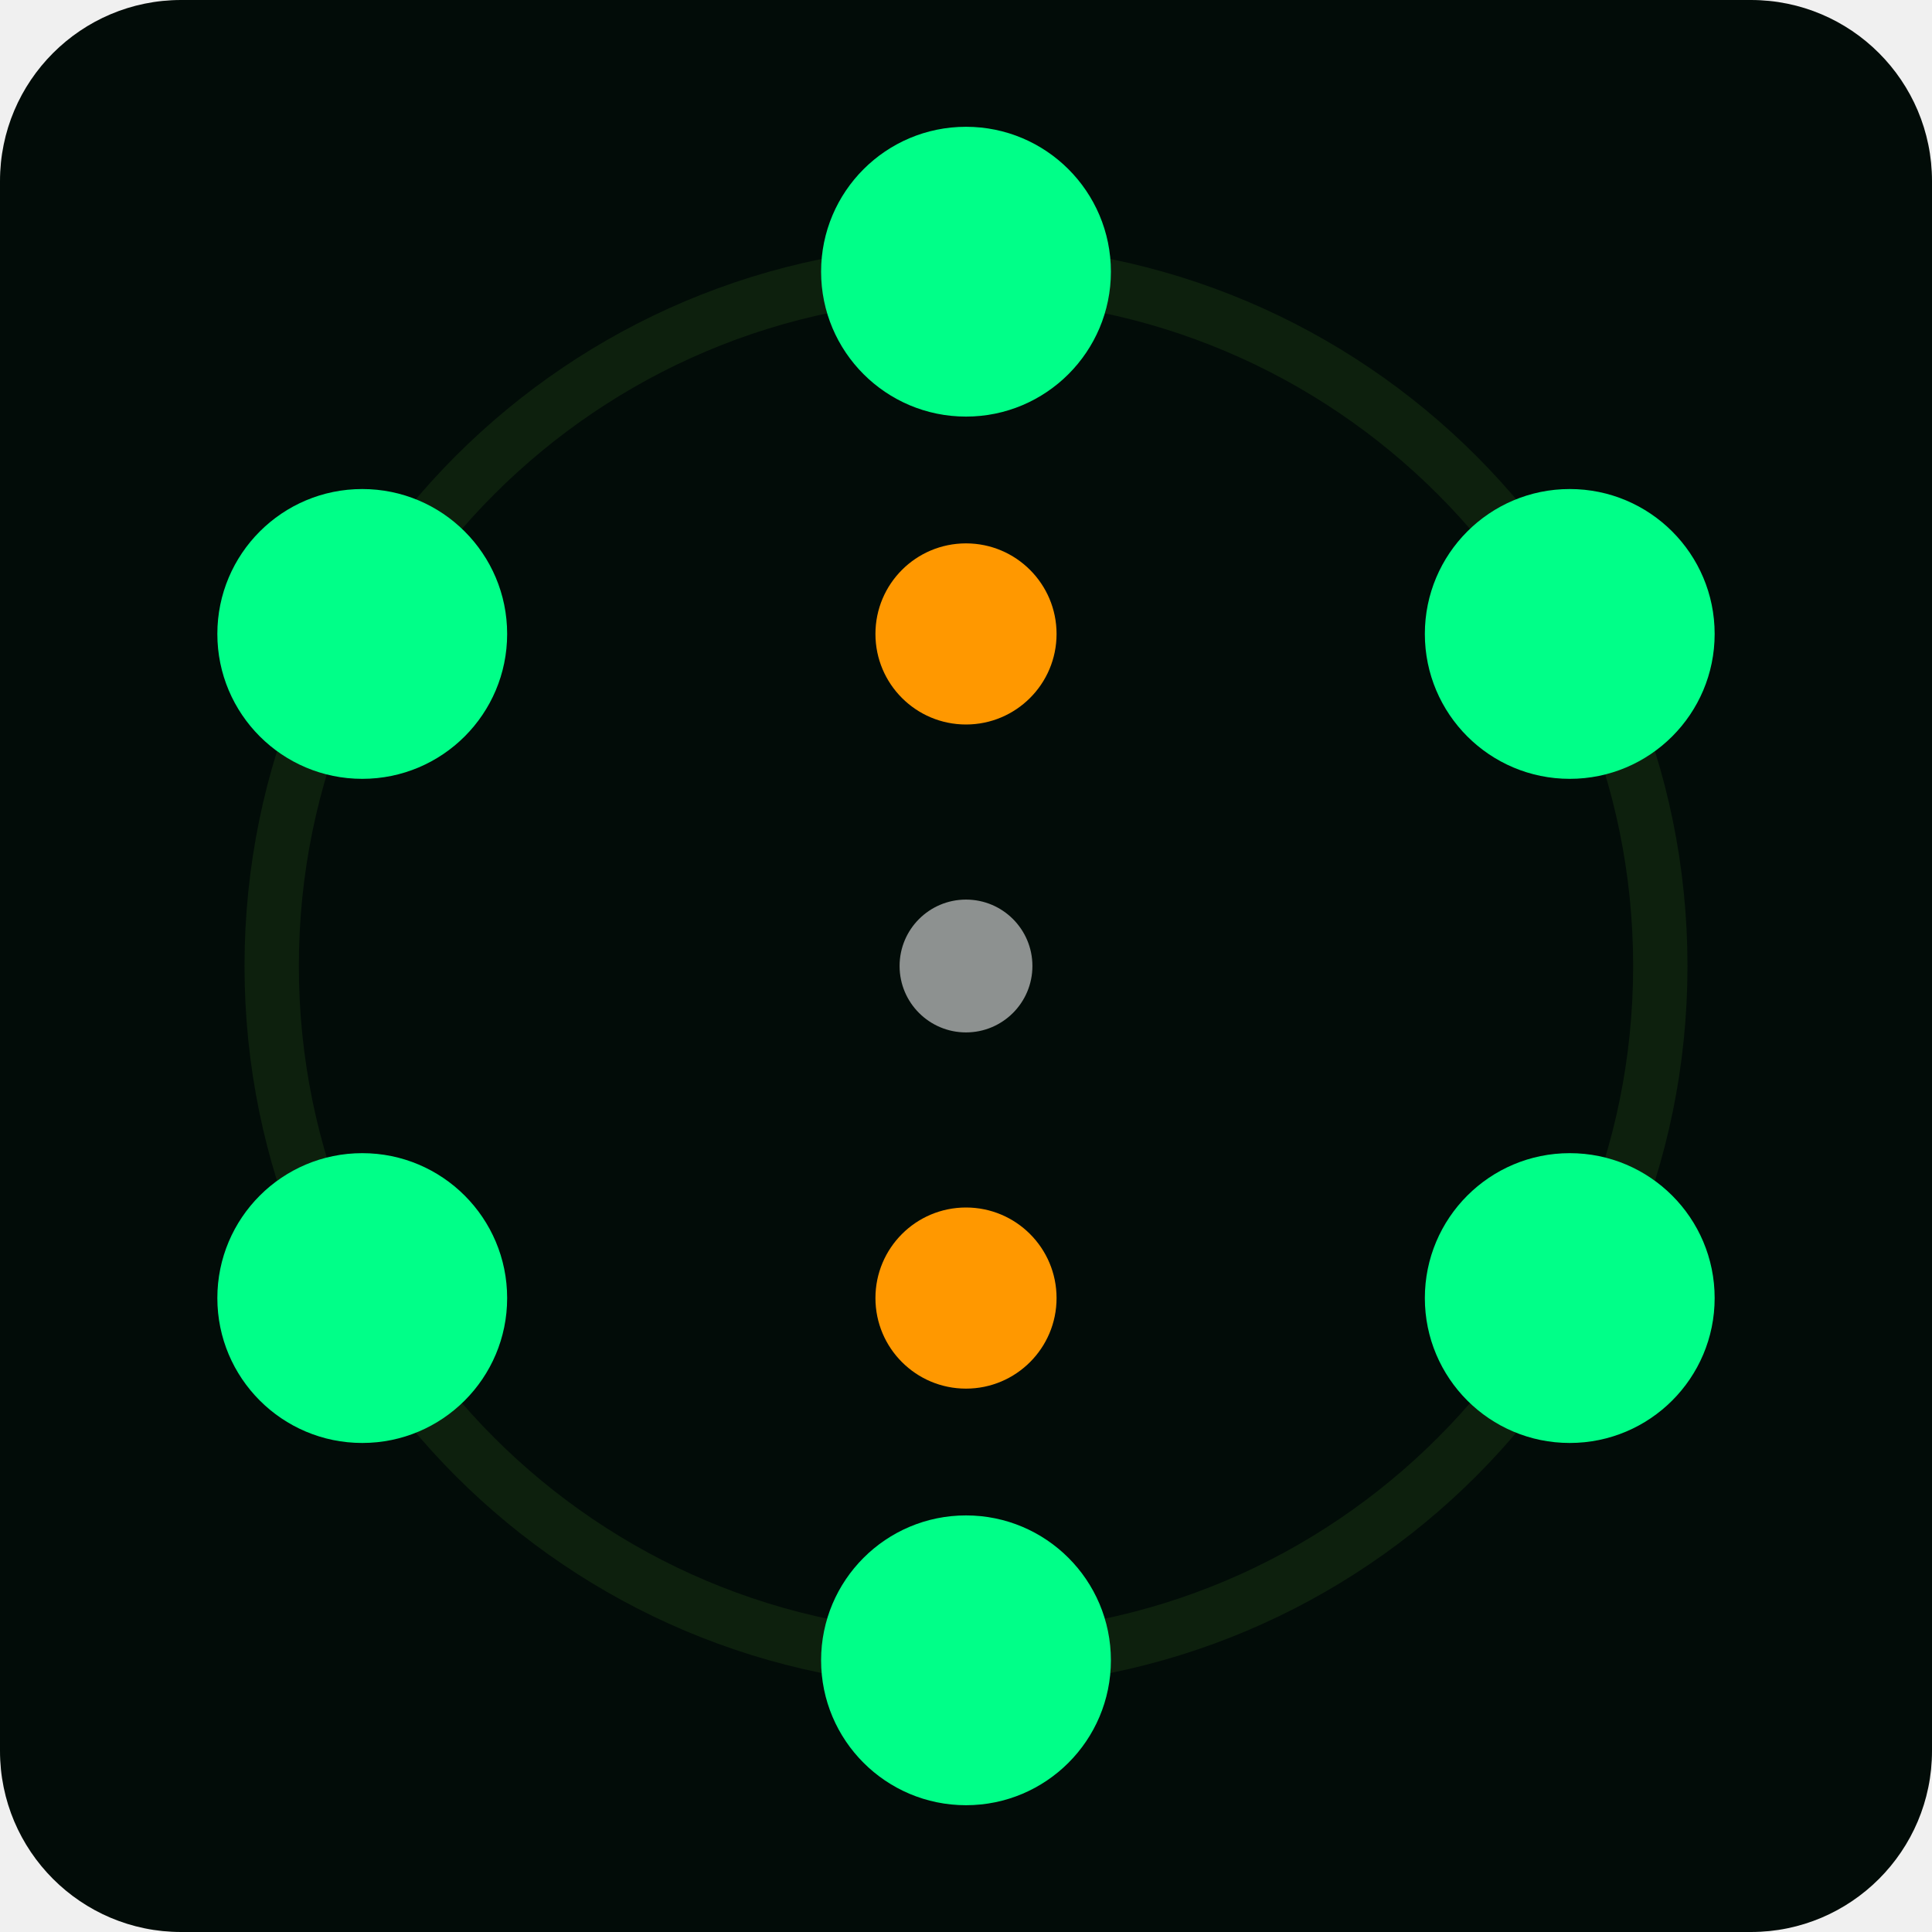
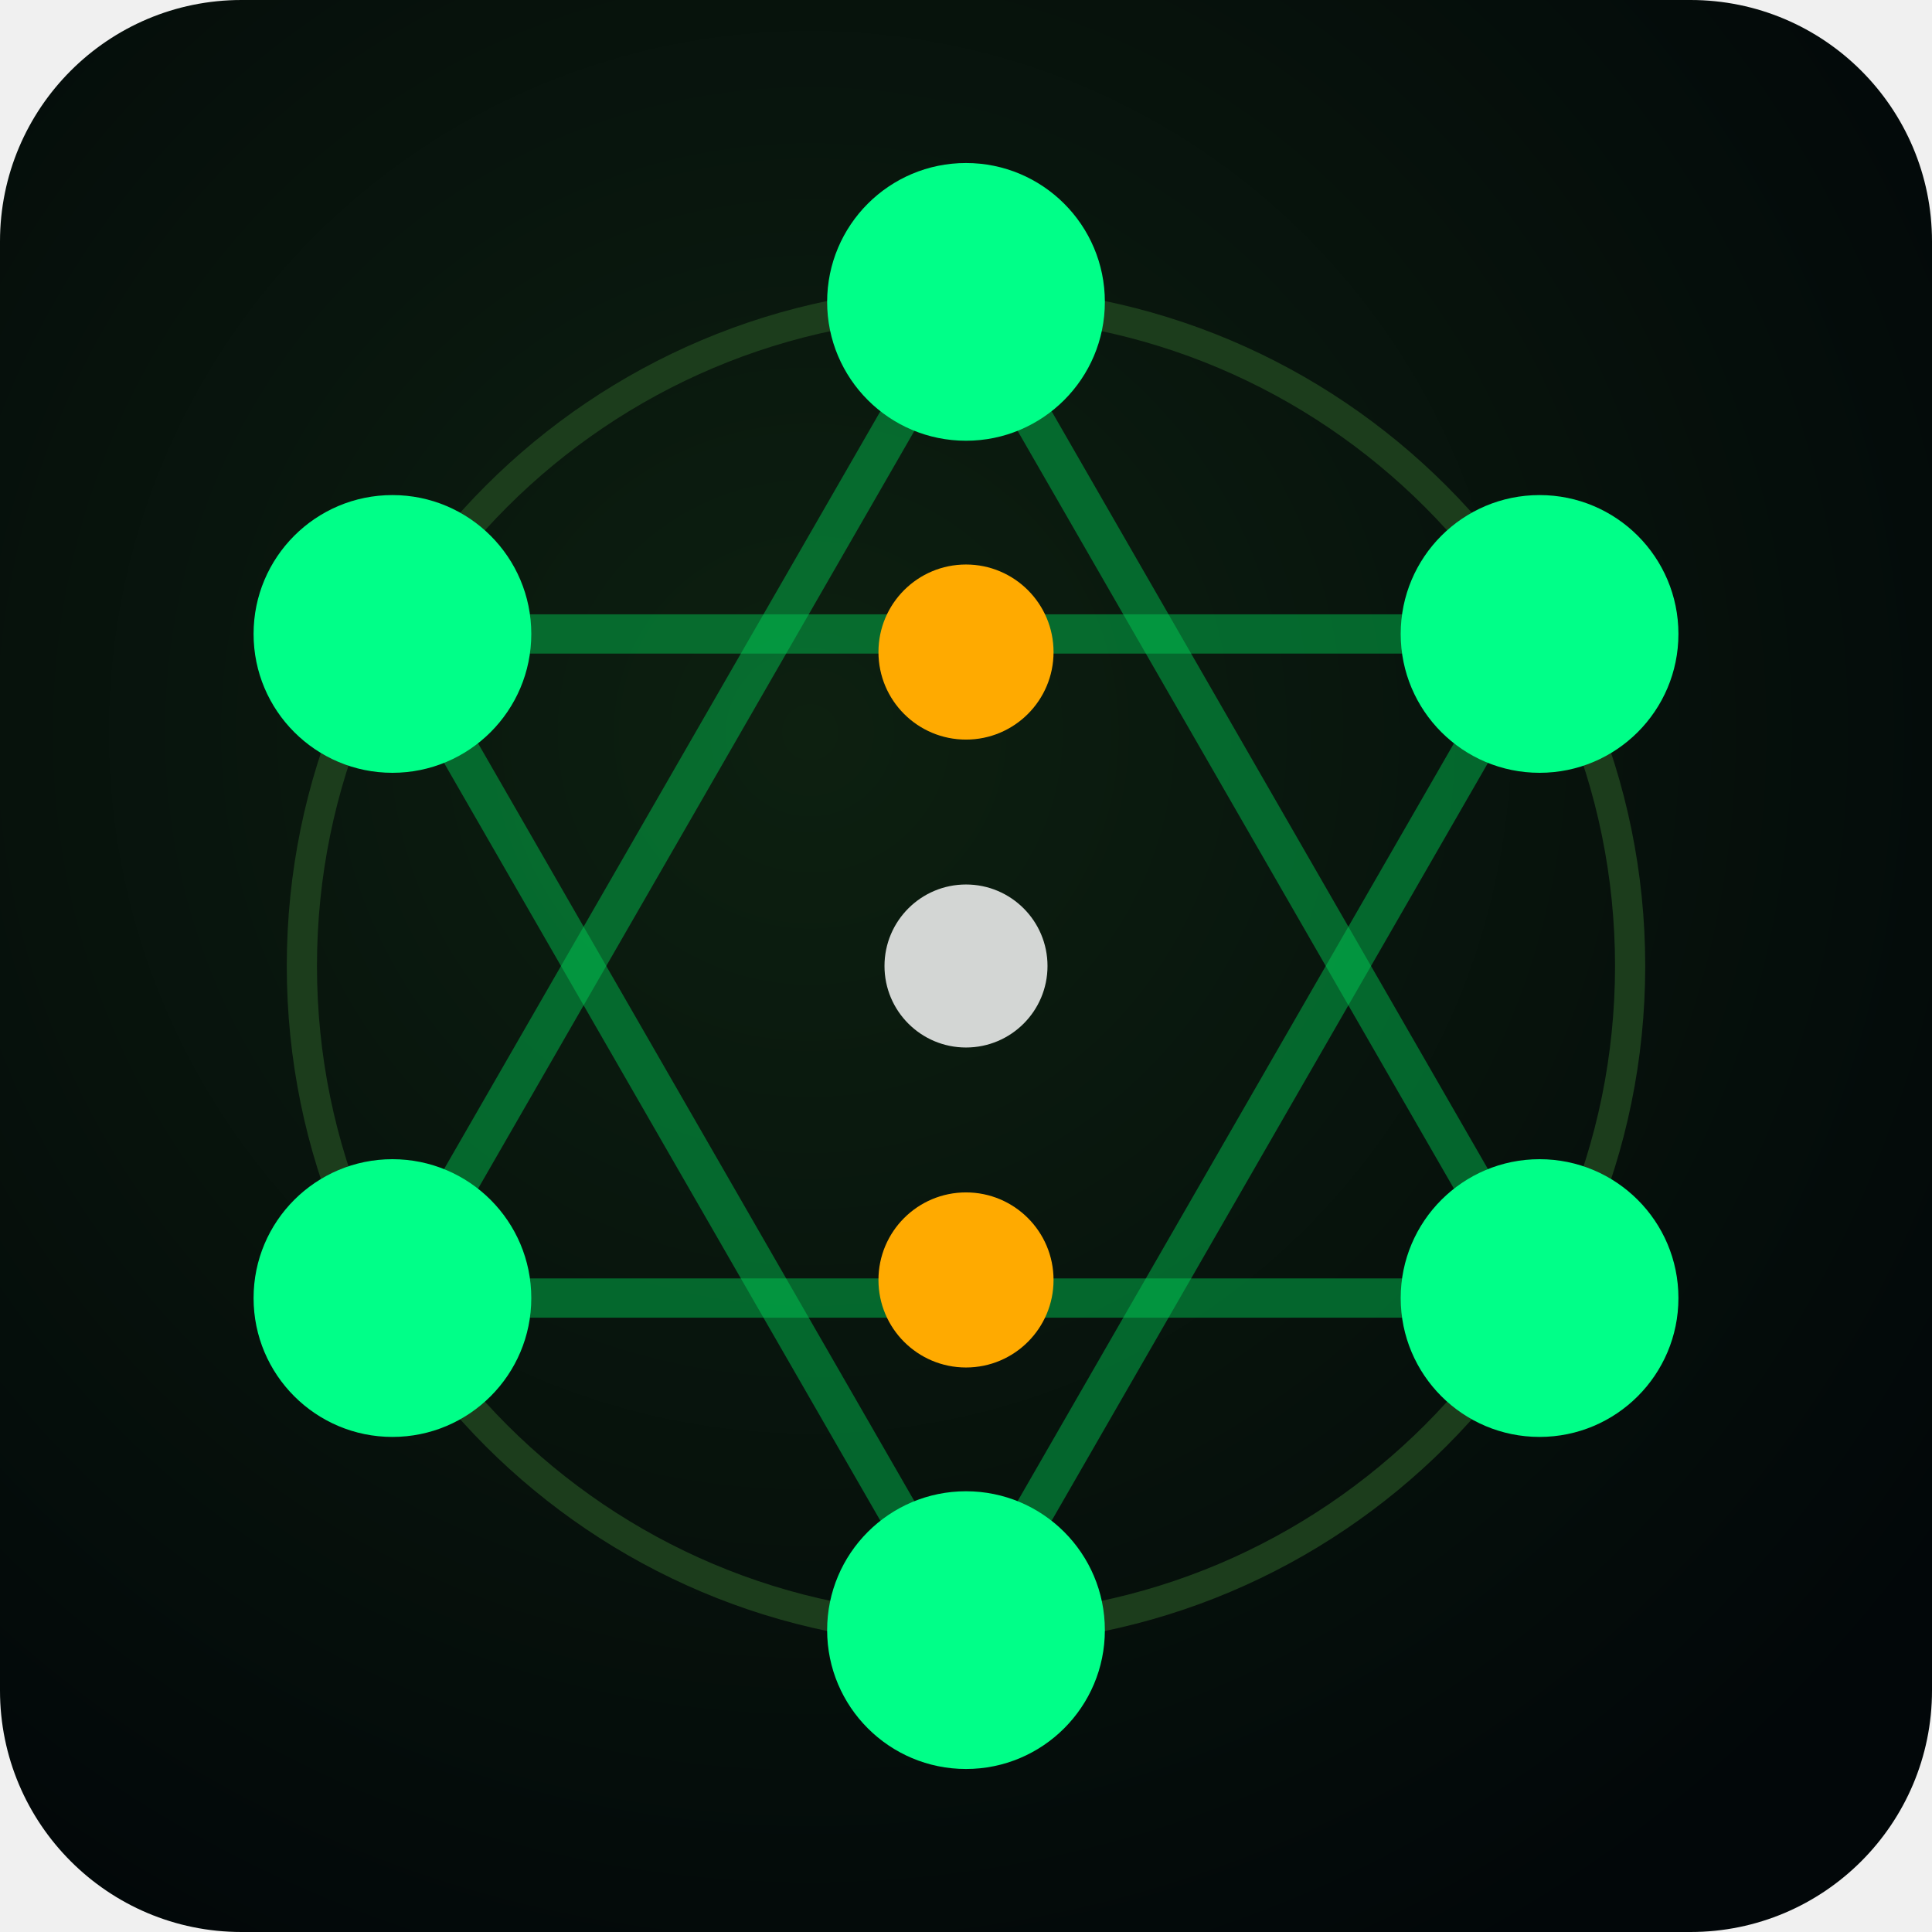
<svg xmlns="http://www.w3.org/2000/svg" viewBox="0 0 32 32">
-   <rect width="32" height="32" rx="3" fill="#020c08" />
-   <circle cx="16" cy="16" r="11.5" fill="none" stroke="#0d200d" stroke-width="0.9" />
-   <circle cx="16" cy="4.5" r="2.4" fill="#00ff88" />
-   <circle cx="26" cy="10.5" r="2.4" fill="#00ff88" />
-   <circle cx="26" cy="21.5" r="2.4" fill="#00ff88" />
-   <circle cx="16" cy="27.5" r="2.4" fill="#00ff88" />
-   <circle cx="6" cy="21.5" r="2.4" fill="#00ff88" />
-   <circle cx="6" cy="10.5" r="2.4" fill="#00ff88" />
-   <circle cx="16" cy="10.5" r="1.5" fill="#ff9800" />
-   <circle cx="16" cy="21.5" r="1.5" fill="#ff9800" />
-   <circle cx="16" cy="16" r="1.1" fill="#ffffff" opacity="0.55" />
+   <defs>
+     <radialGradient id="bg" cx="42%" cy="38%" r="72%">
+       <stop offset="0%" stop-color="#0d2010" />
+       <stop offset="100%" stop-color="#020709" />
+     </radialGradient>
+   </defs>
+   <rect width="32" height="32" rx="4" fill="url(#bg)" />
+   <circle cx="16" cy="16" r="11" fill="none" stroke="#1c3d1c" stroke-width="0.5" />
+   <polygon points="16,5 25.5,21.5 6.5,21.5" fill="none" stroke="#00cc55" stroke-width="0.65" stroke-linejoin="round" opacity="0.45" />
+   <polygon points="25.5,10.5 16,27 6.5,10.5" fill="none" stroke="#00cc55" stroke-width="0.65" stroke-linejoin="round" opacity="0.45" />
+   <circle cx="16" cy="5" r="2.3" fill="#00ff88" />
+   <circle cx="25.5" cy="10.5" r="2.3" fill="#00ff88" />
+   <circle cx="25.5" cy="21.5" r="2.3" fill="#00ff88" />
+   <circle cx="16" cy="27" r="2.3" fill="#00ff88" />
+   <circle cx="6.5" cy="21.5" r="2.3" fill="#00ff88" />
+   <circle cx="6.5" cy="10.5" r="2.3" fill="#00ff88" />
+   <circle cx="16" cy="10.8" r="1.45" fill="#ffaa00" />
+   <circle cx="16" cy="21.2" r="1.45" fill="#ffaa00" />
+   <circle cx="16" cy="16" r="1.35" fill="#ffffff" opacity="0.82" />
</svg>
